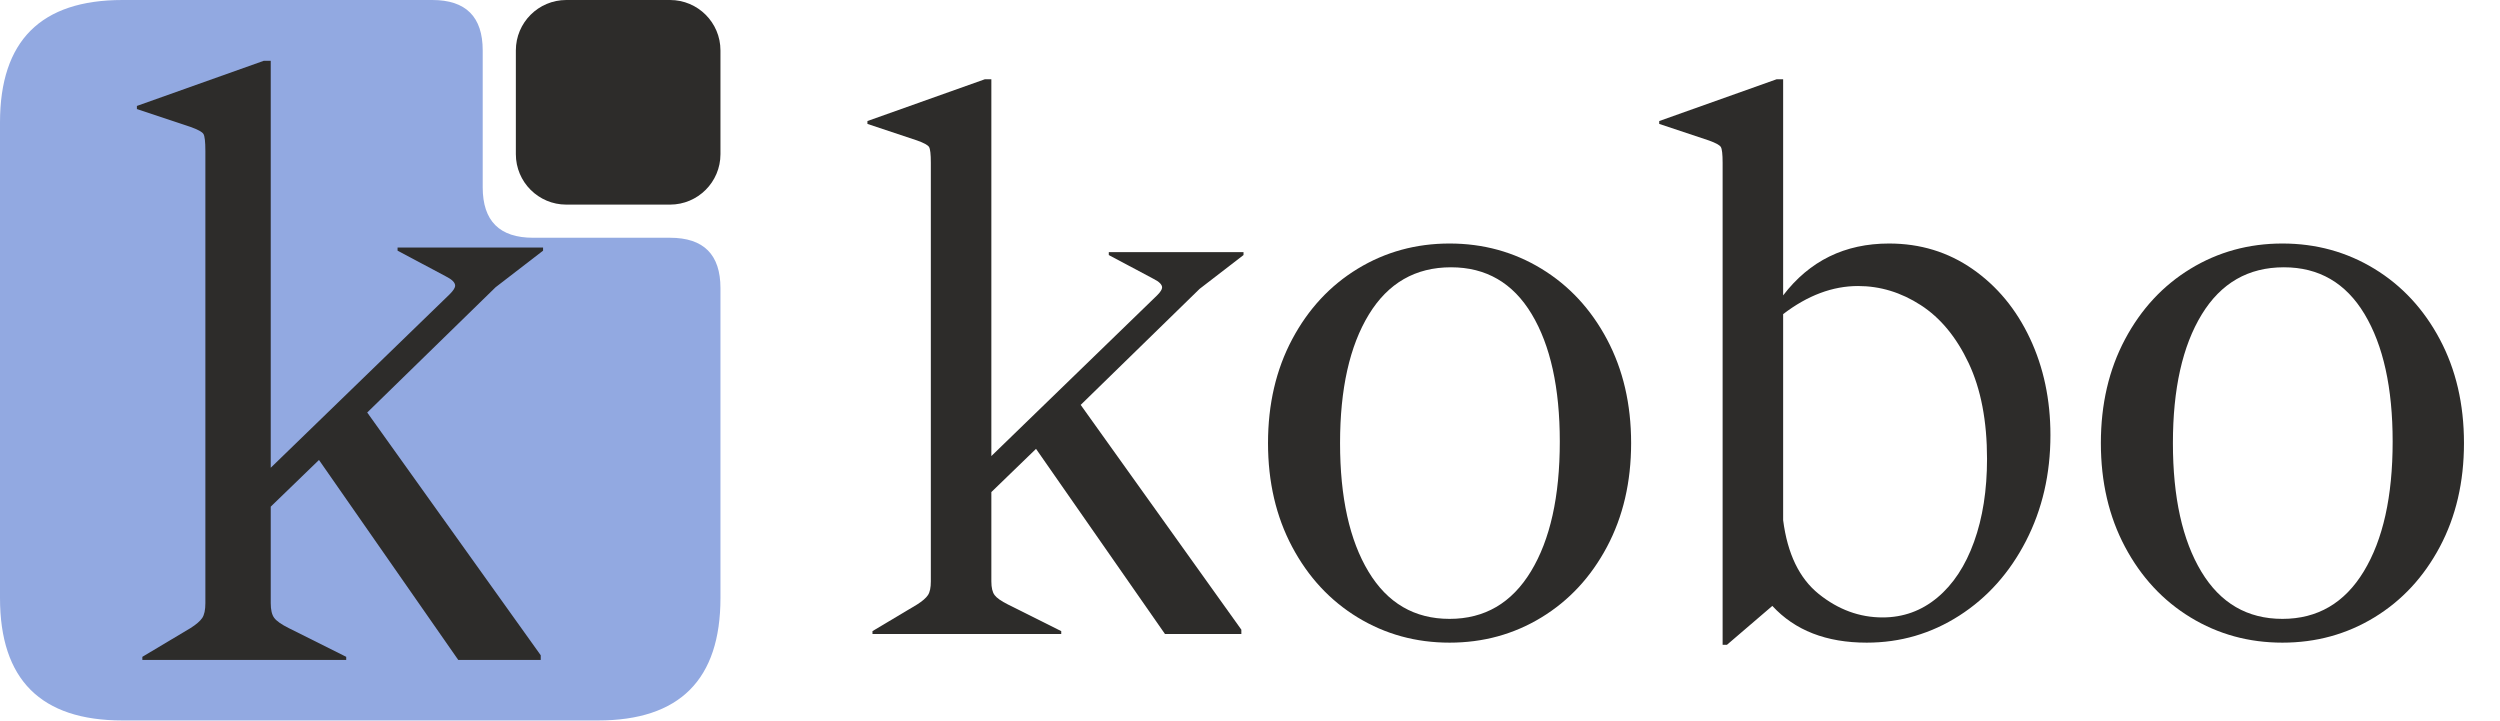
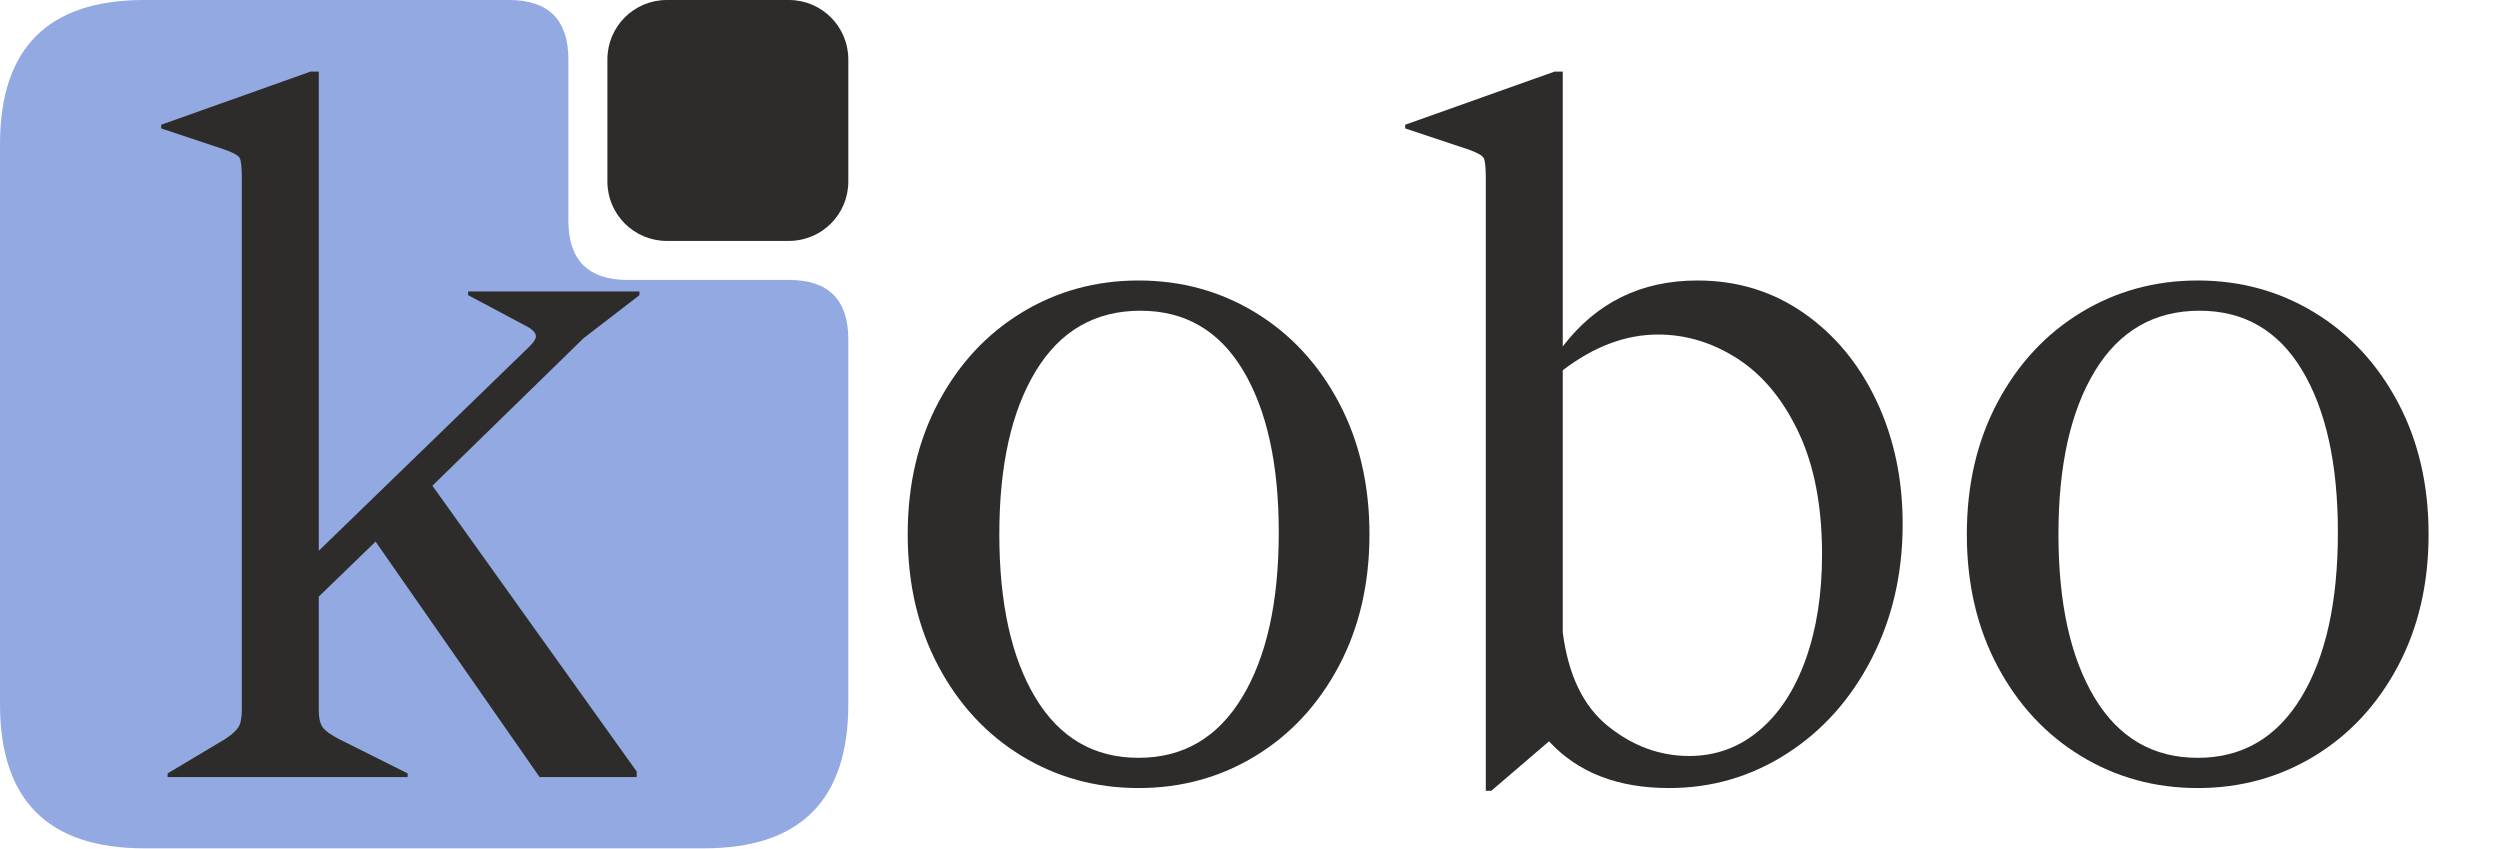
- <svg xmlns="http://www.w3.org/2000/svg" viewBox="0 0 3470 1000">
+ <svg xmlns="http://www.w3.org/2000/svg" viewBox="0 0 2947 1000">
  <path id="tile" d="M170,0 H600 Q670,0 670,70 V260 Q670,330 740,330 H930 Q1000,330 1000,400 V830 Q1000,1000 830,1000 H170 Q0,1000 0,830 V170 Q0,0 170,0 Z" fill="#92A9E1" />
  <rect id="stub" x="716" y="0" width="284" height="284" rx="70" fill="#2D2C2A" />
  <path id="k" transform="translate(164.1 916) scale(1.08 -1.08)" d="M31 4 93 41Q104 48 108.0 54.0Q112 60 112 73V654Q112 672 109.5 676.0Q107 680 93 685L24 708V712L187 770H196V247L426 470Q433 477 433 481Q433 487 421 493L359 526V530H546V526L485 479L320 318L543 6V0H437L258 257L196 197V73Q196 60 200.5 54.0Q205 48 219 41L293 4V0H31Z" fill="#2D2C2A" />
-   <g id="wordmark" transform="translate(1180 880) scale(1 -1)" fill="#2D2C2A">
-     <path d="M31 4 93 41Q104 48 108.0 54.0Q112 60 112 73V654Q112 672 109.5 676.0Q107 680 93 685L24 708V712L187 770H196V247L426 470Q433 477 433 481Q433 487 421 493L359 526V530H546V526L485 479L320 318L543 6V0H437L258 257L196 197V73Q196 60 200.5 54.0Q205 48 219 41L293 4V0H31Z" />
-     <path transform="translate(530 0)" d="M50 265Q50 346 83.5 409.0Q117 472 174.5 507.0Q232 542 302 542Q372 542 429.5 507.0Q487 472 520.5 409.0Q554 346 554 265Q554 184 520.5 121.0Q487 58 429.5 23.0Q372 -12 302 -12Q232 -12 174.5 23.0Q117 58 83.5 121.0Q50 184 50 265ZM455 267Q455 379 416.0 444.0Q377 509 304 509Q230 509 190.0 443.5Q150 378 150 265Q150 152 189.5 86.5Q229 21 302 21Q375 21 415.0 87.0Q455 153 455 267Z" />
-     <path transform="translate(1114 0)" d="M166 39 103 -15H97V654Q97 672 94.5 676.0Q92 680 78 685L9 708V712L172 770H181V470Q236 542 328 542Q393 542 444.0 506.5Q495 471 523.5 410.5Q552 350 552 276Q552 195 518.0 129.0Q484 63 425.5 25.5Q367 -12 297 -12Q213 -12 166 39ZM319 23Q362 23 395.0 50.5Q428 78 446.0 128.0Q464 178 464 243Q464 322 438.5 376.0Q413 430 372.0 456.5Q331 483 285 483Q232 483 181 444V158Q190 88 230.5 55.5Q271 23 319 23Z" />
-     <path transform="translate(1686 0)" d="M50 265Q50 346 83.5 409.0Q117 472 174.5 507.0Q232 542 302 542Q372 542 429.5 507.0Q487 472 520.5 409.0Q554 346 554 265Q554 184 520.5 121.0Q487 58 429.5 23.0Q372 -12 302 -12Q232 -12 174.5 23.0Q117 58 83.5 121.0Q50 184 50 265ZM455 267Q455 379 416.0 444.0Q377 509 304 509Q230 509 190.0 443.5Q150 378 150 265Q150 152 189.5 86.5Q229 21 302 21Q375 21 415.0 87.0Q455 153 455 267Z" />
+   <g id="wordmark" fill="#2D2C2A">
+     <path transform="translate(1016.0 916) scale(1.08 -1.08)" d="M50 265Q50 346 83.5 409.0Q117 472 174.5 507.0Q232 542 302 542Q372 542 429.5 507.0Q487 472 520.5 409.0Q554 346 554 265Q554 184 520.5 121.0Q487 58 429.5 23.0Q372 -12 302 -12Q232 -12 174.5 23.0Q117 58 83.5 121.0Q50 184 50 265ZM455 267Q455 379 416.0 444.0Q377 509 304 509Q230 509 190.0 443.5Q150 378 150 265Q150 152 189.5 86.5Q229 21 302 21Q375 21 415.0 87.0Q455 153 455 267Z" />
+     <path transform="translate(1646.7 916) scale(1.08 -1.08)" d="M166 39 103 -15H97V654Q97 672 94.5 676.0Q92 680 78 685L9 708V712L172 770H181V470Q236 542 328 542Q393 542 444.0 506.5Q495 471 523.5 410.5Q552 350 552 276Q552 195 518.0 129.0Q484 63 425.5 25.5Q367 -12 297 -12Q213 -12 166 39ZM319 23Q362 23 395.0 50.5Q428 78 446.0 128.0Q464 178 464 243Q464 322 438.5 376.0Q413 430 372.0 456.5Q331 483 285 483Q232 483 181 444V158Q190 88 230.5 55.5Q271 23 319 23Z" />
+     <path transform="translate(2264.5 916) scale(1.08 -1.08)" d="M50 265Q50 346 83.5 409.0Q117 472 174.5 507.0Q232 542 302 542Q372 542 429.5 507.0Q487 472 520.5 409.0Q554 346 554 265Q554 184 520.5 121.0Q487 58 429.5 23.0Q372 -12 302 -12Q232 -12 174.5 23.0Q117 58 83.5 121.0Q50 184 50 265ZM455 267Q455 379 416.0 444.0Q377 509 304 509Q230 509 190.0 443.5Q150 378 150 265Q150 152 189.5 86.5Q229 21 302 21Q375 21 415.0 87.0Q455 153 455 267Z" />
  </g>
</svg>
